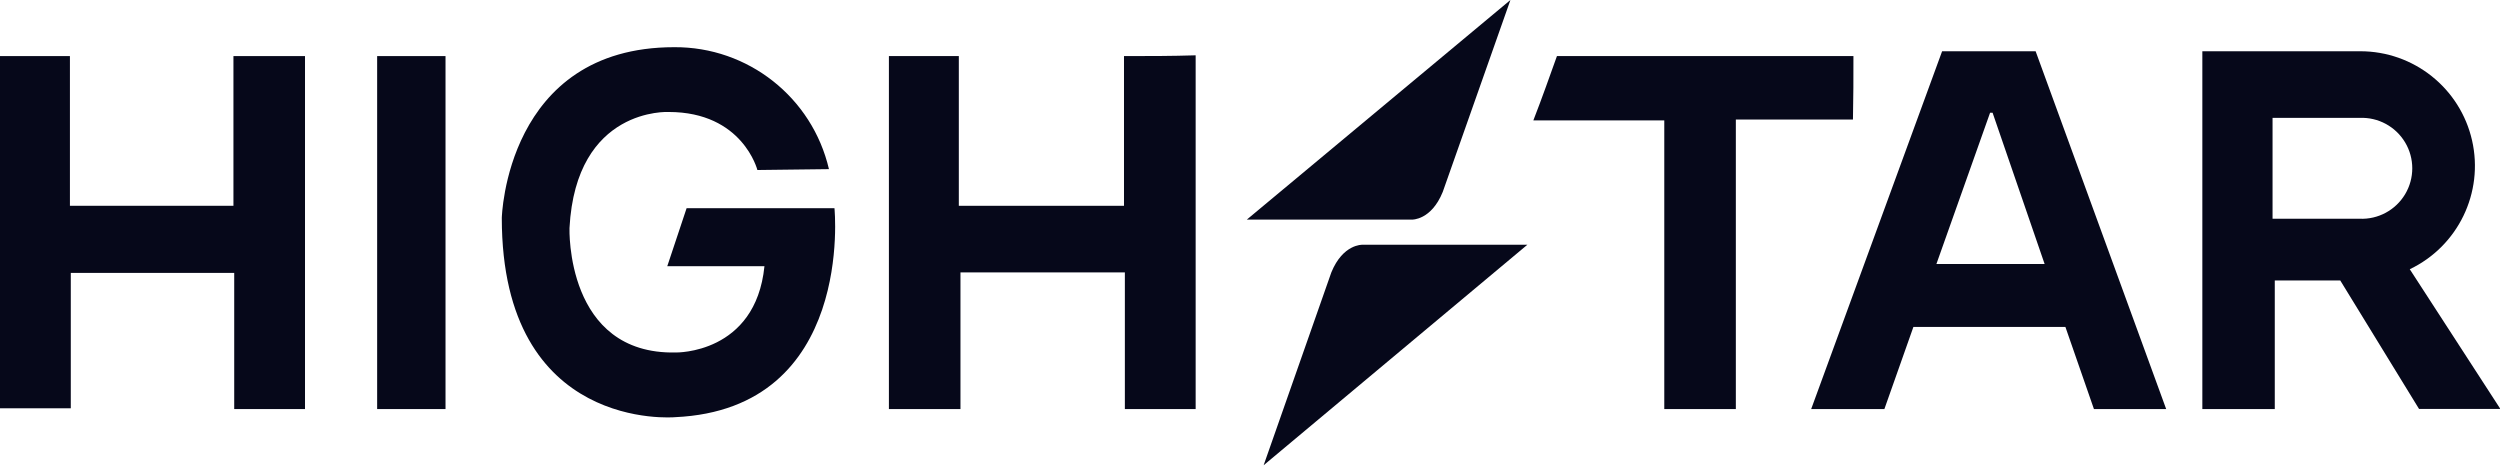
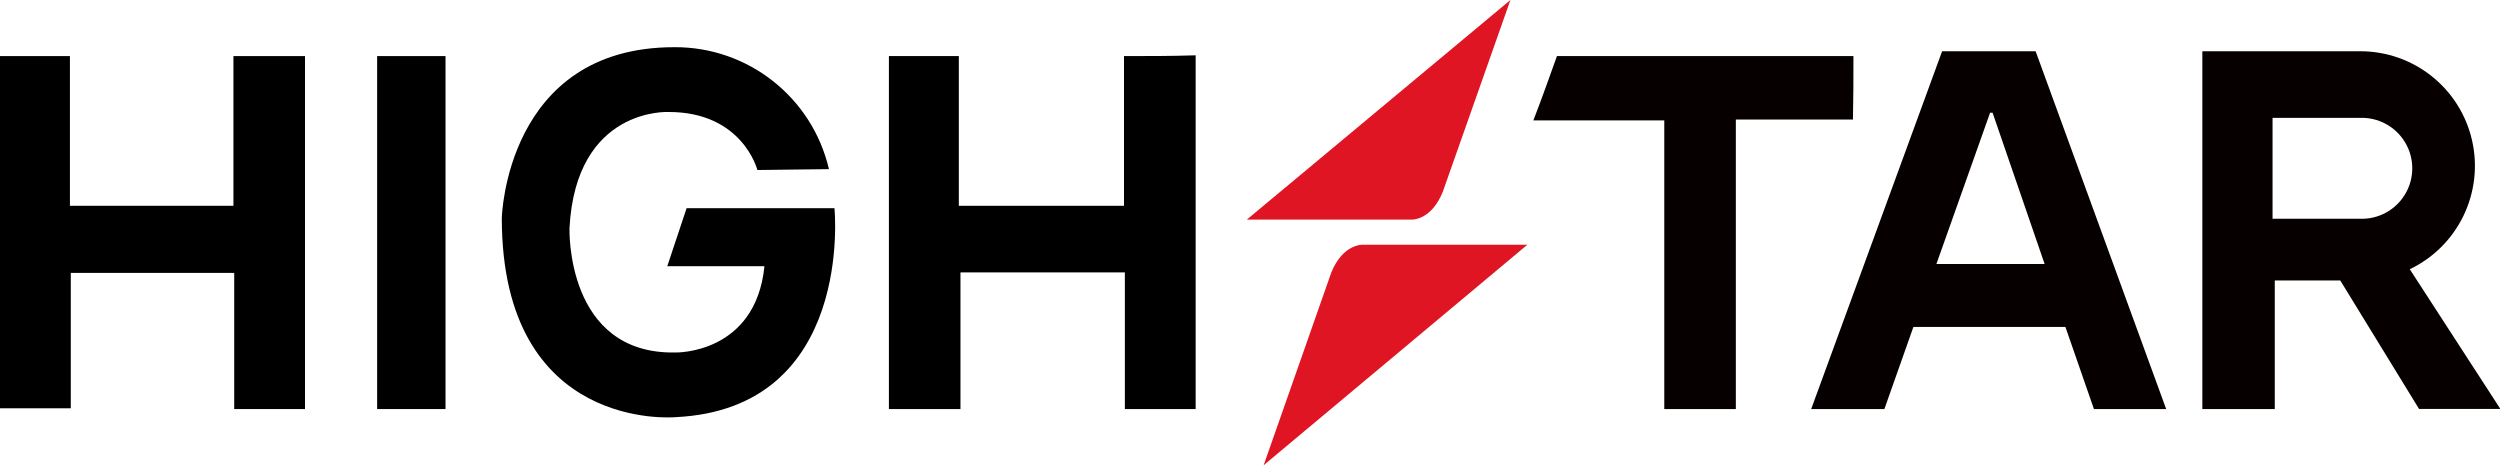
<svg xmlns="http://www.w3.org/2000/svg" viewBox="0 0 258.52 48.11">
  <defs>
-     <style>.cls-1{fill:#06081A;}.cls-2{fill:#06081A;}</style>
+     <style>.cls-1{fill:#df1523;}.cls-2{fill:#060001;}</style>
  </defs>
  <g id="图层_2" data-name="图层 2">
    <g id="图层_1-2" data-name="图层 1">
-       <path fill="#06081A" d="M24.14,21.28H7.23V5.8H0V42.22H7.32v-14h16.9V42.3h7.32V5.8h-7.4Z" />
-       <path fill="#06081A" d="M116.23,5.8V21.28H99.15V5.8H91.92V42.3h7.4V28.17h17V42.3h7.32V5.72C121.1,5.8,118.83,5.8,116.23,5.8Z" />
-       <path fill="#06081A" d="M39,42.3h7.07V5.8H39Z" />
-       <path fill="#06081A" d="M71,21.53l-2,6H79.05c-.92,9.09-9.16,8.92-9.16,8.92-11.44.25-11-12.87-11-12.87.67-12.53,10.26-12,10.26-12,7.65,0,9.17,6,9.17,6l7.4-.09a16.32,16.32,0,0,0-16-12.61c-17.41,0-17.83,17.66-17.83,17.66,0,22.2,17.91,20.6,17.91,20.6,18.59-.84,16.49-21.61,16.49-21.61Z" />
+       <path d="M24.14,21.28H7.23V5.8H0V42.22H7.32v-14h16.9V42.3h7.32V5.8h-7.4Z" />
+       <path d="M116.23,5.8V21.28H99.15V5.8H91.92V42.3h7.4V28.17h17V42.3h7.32V5.72C121.1,5.8,118.83,5.8,116.23,5.8Z" />
+       <path d="M39,42.3h7.07V5.8H39Z" />
+       <path d="M71,21.53l-2,6H79.05c-.92,9.09-9.16,8.92-9.16,8.92-11.44.25-11-12.87-11-12.87.67-12.53,10.26-12,10.26-12,7.65,0,9.17,6,9.17,6l7.4-.09a16.32,16.32,0,0,0-16-12.61c-17.41,0-17.83,17.66-17.83,17.66,0,22.2,17.91,20.6,17.91,20.6,18.59-.84,16.49-21.61,16.49-21.61Z" />
      <path class="cls-1" d="M128.93,22.71H146s2,.08,3.19-2.86l7-19.85Z" />
      <path class="cls-1" d="M157.94,25.31H140.87s-2-.08-3.2,2.86l-7,19.94Z" />
      <path class="cls-2" d="M191.66,5.8H161c-.76,2.11-1.52,4.29-2.44,6.65h13.54V42.3h7.4V12.36h12.11C191.66,10.09,191.66,8,191.66,5.8Z" />
      <path class="cls-2" d="M200.83,5.3l-13.54,37h7.57l3-8.49h15.72l2.95,8.49H224L210.5,5.3Zm-.59,22,5.55-15.64h.26l5.38,15.64Z" />
      <path class="cls-2" d="M249.19,27.84A11.85,11.85,0,0,0,244.06,5.3H227.74v37h7.49V29H242l8.15,13.29h8.41ZM244,22.62h-9V12.19h9a5.22,5.22,0,1,1,0,10.43Z" />
    </g>
  </g>
</svg>
